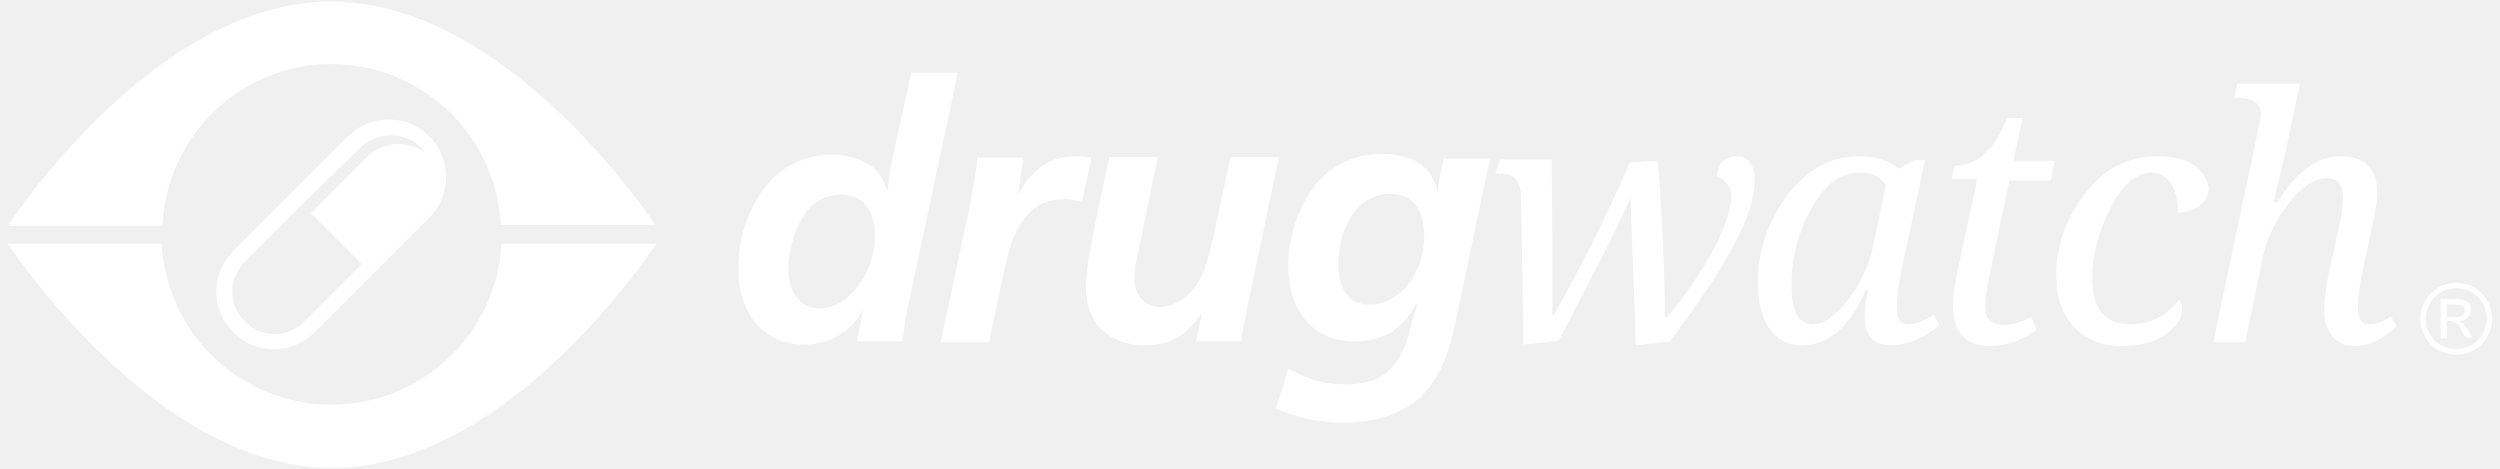
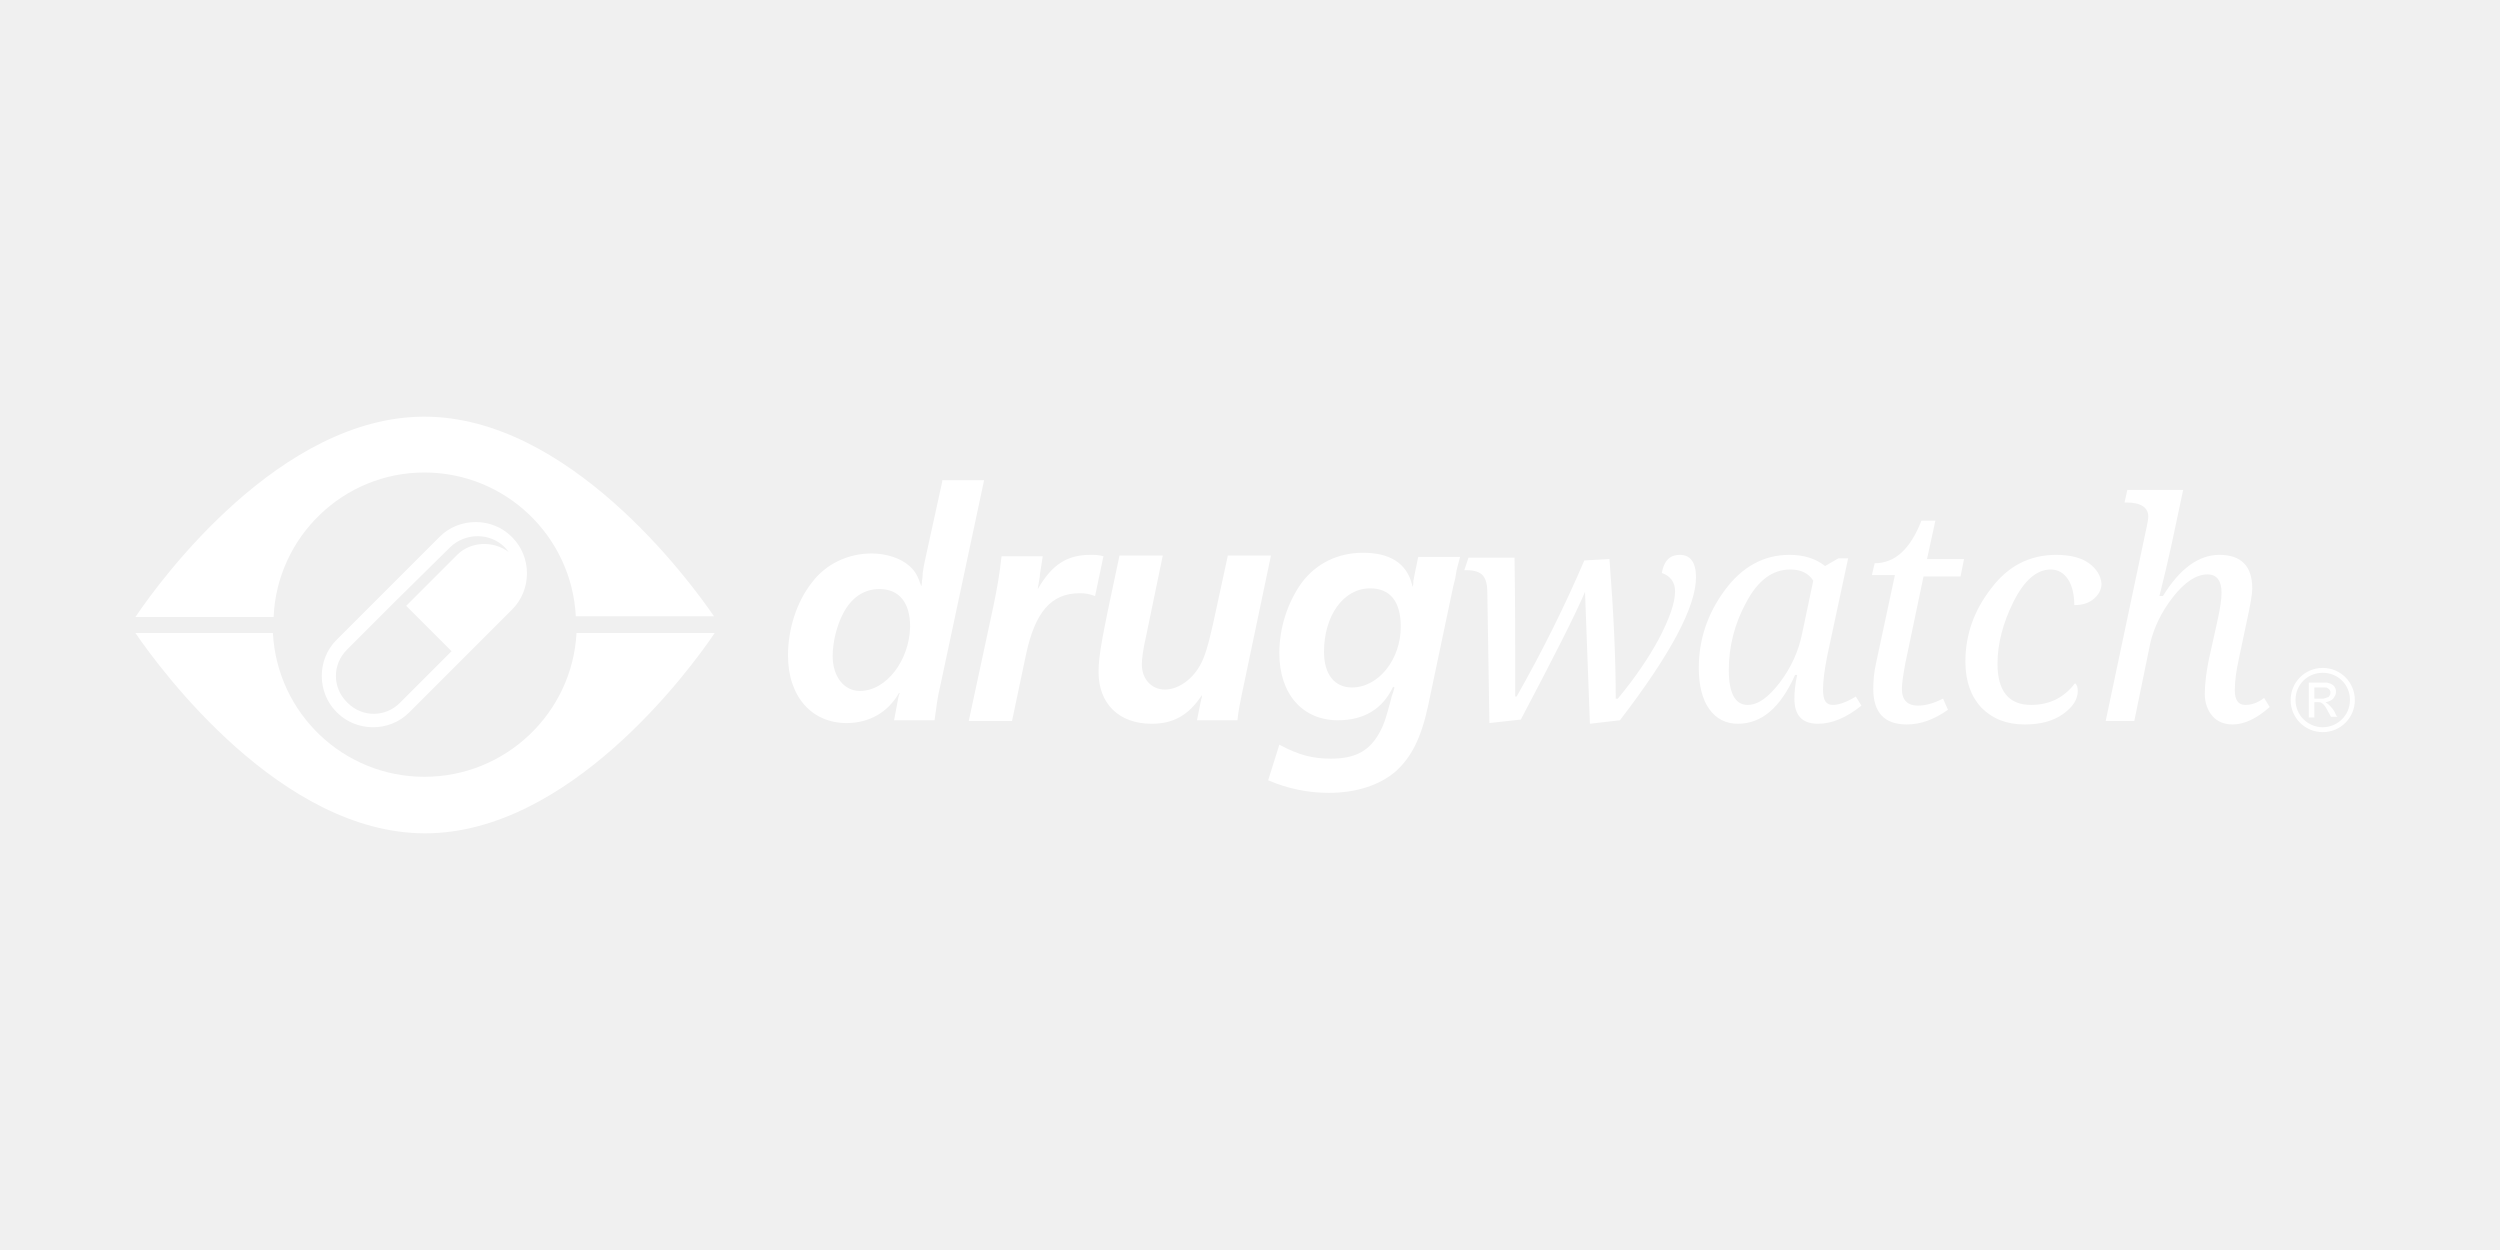
- <svg xmlns="http://www.w3.org/2000/svg" viewBox="0 0 320 60">
-   <style>.st2{fill:#fff}</style>
-   <g id="Layer_2">
-     <path class="st2" d="M42.4 8.2c11.6 0 21.1 9.1 21.7 20.6h19.8C80.2 23.4 63 .2 42.4.2S4.7 23.4 1 28.9h19.8c.5-11.5 10-20.7 21.6-20.7zm0 43.6c-11.6 0-21.1-9.1-21.7-20.6H1c3.7 5.4 20.9 28.7 41.5 28.7S80.3 36.7 84 31.2H64.2c-.6 11.4-10.1 20.6-21.8 20.6z" />
-     <path class="st2" d="M44.6 17.4L29.8 32.2c-2.8 2.8-2.8 7.5 0 10.3l.1.1c2.8 2.8 7.5 2.8 10.3 0L55 27.8c2.8-2.8 2.8-7.5 0-10.3l-.1-.1c-2.8-2.8-7.5-2.8-10.3 0zm2.5 2.6l-7.3 7.3 6.5 6.5-7.4 7.4c-2.1 2.1-5.4 2.1-7.5 0l-.1-.1c-2.1-2.1-2.1-5.4 0-7.5l7.1-7.1 7.7-7.6c2.2-2.1 5.7-2.1 7.8 0l.1.1c.2.2.3.4.5.6-2.3-1.7-5.5-1.5-7.4.4zm69.5-10.5L114.3 20c-.5 2.2-.4 2.2-.5 2.6 0 .2 0 .6-.1 1.1 0 .1 0 .5-.1.8-.5-1.5-.9-2.2-1.7-2.9-1.2-1.1-3.3-1.8-5.4-1.8-3.4 0-6.6 1.5-8.6 4.2-2.2 2.8-3.4 6.7-3.4 10.4 0 5.9 3.4 9.7 8.4 9.7 3.2 0 5.9-1.5 7.5-4.3h.1c0 .1-.1.2-.2.7l-.6 3.2h5.8c.4-2.7.3-2.7.9-5.3l6.2-29.1h-6zm-11.8 30c-2.3 0-3.9-2.1-3.9-5 0-2 .6-4.4 1.5-6.1 1.2-2.3 3-3.5 5.2-3.5 2.8 0 4.4 1.9 4.4 5.4-.1 4.8-3.4 9.2-7.2 9.2zm33-19.5c-3.3 0-5.5 1.4-7.5 4.9 0-.3.1-.7.1-.7l.1-.6c0-.1.1-.4.1-.8l.4-2.6h-5.9c-.3 2.7-.6 4.4-1.2 7.3l-3.5 16.3h6.2l2-9.5c1.3-6.1 3.6-8.8 7.7-8.8.9 0 1.3.1 2.2.4l1.2-5.7c-.7-.2-1.2-.2-1.9-.2zm19.7.2l-2.1 9.7c-.7 3.1-1.2 4.8-1.9 6-1.2 2.1-3.2 3.4-5 3.4-1.9 0-3.3-1.5-3.3-3.6 0-.8.2-2.3.6-4l2.4-11.6H142c-2.5 11.7-3 14.2-3 16.7 0 4.5 2.9 7.4 7.6 7.4 3.1 0 5.3-1.2 7.2-4.1v.3l-.1.3s0 .2-.1.5l-.5 2.5h5.8c.1-1.2.4-2.7 1-5.5l3.8-18.1h-6.2zm26.7 3c0 .2-.1.5-.1.5v.3s0 .3-.1.6l-.1-.4c-.8-3.1-3.3-4.5-7-4.5-3.6 0-6.7 1.5-8.8 4.3-2 2.8-3.2 6.4-3.2 10.1 0 5.8 3.3 9.6 8.4 9.6 3.7 0 6.4-1.6 7.9-4.8l.2.1-.2.7c-.2.5-.3.9-.3 1-.8 3-1.1 3.9-1.9 5.2-1.4 2.3-3.4 3.3-6.7 3.3-2.6 0-4.6-.5-7.4-2l-1.6 5.1c2.8 1.2 5.7 1.8 8.7 1.8 3.9 0 7.3-1.1 9.6-3.1 2.2-2 3.6-4.7 4.6-9.3l3.6-17.1.3-1.2.2-1.2c.1-.3.1-.5.5-1.9h-6l-.6 2.9zM175.3 39c-2.5 0-4-1.9-4-5.1 0-5.2 2.8-9.1 6.6-9.1 2.9 0 4.4 1.9 4.4 5.5 0 4.7-3.2 8.7-7 8.7zm47-19c-1.5 0-2.3.9-2.6 2.6 1.2.4 1.9 1.3 1.9 2.6 0 1.7-.8 3.9-2.3 6.8-1.5 2.8-3.5 5.7-5.9 8.6h-.3c0-5.7-.3-12.3-.9-20l-3.6.2c-2.7 6.3-5.9 12.8-9.7 19.5h-.2c0-7.1 0-13.8-.1-19.9H192l-.6 1.8h.4c1.1 0 1.9.3 2.3.8.4.5.6 1.3.6 2.3l.3 18.8 4.5-.5c4.8-9.1 7.9-15.2 9.2-18.3l.7 18.9 4.3-.5c7.3-9.5 10.9-16.3 10.9-20.5 0-2.1-.8-3.2-2.3-3.2zm21.9 21.5c-1 0-1.4-.7-1.4-2.2 0-1.2.2-2.8.6-4.8l3-14H245l-1.9 1.1c-1.4-1.1-3.1-1.6-5.1-1.6-3.7 0-6.8 1.7-9.3 5.1-2.5 3.4-3.7 7.1-3.7 11.1 0 2.5.5 4.5 1.5 5.9 1 1.4 2.4 2.1 4.1 2.1 3.4 0 6.1-2.3 8.2-7h.3c-.3 1.3-.4 2.5-.4 3.4 0 2.4 1.1 3.6 3.4 3.6 2 0 4.1-.9 6.2-2.6l-.8-1.3c-1.5.9-2.5 1.2-3.3 1.2zm-4.4-10.2c-.5 2.5-1.6 4.9-3.2 7-1.6 2.1-3.1 3.2-4.6 3.2-1.8 0-2.7-1.7-2.7-5s.8-6.6 2.5-9.7c1.7-3.2 3.8-4.7 6.3-4.7 1.5 0 2.6.5 3.3 1.6l-1.6 7.6zm19.1-16.2h-2c-1.6 4.1-3.8 6.1-6.7 6.1l-.4 1.7h3.3l-2.7 12.6c-.3 1.3-.4 2.6-.4 3.7 0 3.4 1.6 5.1 4.8 5.1 2 0 3.9-.7 5.9-2.1l-.7-1.6c-1.2.6-2.4 1-3.6 1-1.5 0-2.3-.8-2.3-2.4 0-.8.2-2.1.5-3.7l2.6-12.4h5.3l.5-2.5h-5.3l1.2-5.5zm22 6.1c-1.1-.8-2.7-1.2-4.7-1.2-3.8 0-6.9 1.6-9.3 4.8-2.5 3.2-3.7 6.7-3.7 10.5 0 2.8.8 5 2.3 6.6 1.6 1.6 3.6 2.4 6.2 2.4 2.3 0 4.1-.5 5.5-1.5 1.4-1 2.1-2.1 2.1-3.3 0-.5-.1-.9-.4-1.1-1.6 2.1-3.7 3.1-6.3 3.1-3.2 0-4.8-2-4.8-5.9 0-2.9.8-5.9 2.3-8.9 1.5-3 3.3-4.6 5.3-4.6 1.1 0 1.9.5 2.5 1.4.6.9.9 2.2.9 3.7 1.2 0 2.1-.3 2.8-.9.7-.6 1.1-1.3 1.1-2.2-.1-1.1-.7-2.1-1.8-2.9zm22.4 20.3c-1 0-1.5-.7-1.5-2.1 0-1.3.2-2.8.6-4.6l1.1-5.2c.5-2.3.8-3.9.8-4.8 0-3.2-1.6-4.8-4.7-4.8-3 0-5.7 2-8.1 5.9h-.5c.6-2.4 1.2-4.9 1.7-7.2l1.7-8h-8l-.4 1.8h.3c2 0 3.1.7 3.1 2 0 .3-.1 1-.4 2.3l-5.7 27h4.1l2.3-11.2c.5-2.1 1.5-4.3 3.2-6.5 1.7-2.2 3.4-3.3 5-3.3 1.3 0 2 .9 2 2.6 0 1-.2 2.3-.6 4.1l-1 4.5c-.6 2.6-.8 4.6-.8 5.9 0 1.3.4 2.4 1.1 3.2.7.8 1.7 1.2 2.9 1.2 1.6 0 3.4-.8 5.3-2.5l-.8-1.3c-.9.7-1.8 1-2.7 1zm11.1-5.3c-2.6 0-4.6 2.1-4.6 4.6 0 2.6 2.1 4.6 4.6 4.6 2.6 0 4.6-2.1 4.6-4.6 0-2.5-2-4.6-4.6-4.6zm0 8.5c-2.1 0-3.9-1.7-3.9-3.9s1.7-3.9 3.9-3.9 3.9 1.7 3.9 3.9-1.8 3.9-3.9 3.9z" />
-     <path class="st2" d="M316.4 43.1c-.1-.1-.2-.4-.3-.6-.3-.5-.5-.7-.7-.9-.2-.2-.3-.3-.5-.4l-.1-.1h.1c.4-.1.7-.2 1-.5.2-.3.4-.6.4-.9 0-.2 0-.4-.1-.6-.1-.1-.1-.3-.3-.4-.2-.2-.5-.3-.9-.4h-2.6v5h.8v-2.2h.3c.4 0 .5 0 .7.1.2.1.4.3.6.6.1.2.2.3.5.9 0 0 .1.1.1.2 0 0 .1.1.1.2l.1.1h1c-.1.1-.1 0-.2-.1zm-1.9-2.5h-1.3V39h1.5c.2 0 .3 0 .4.1.2.1.3.2.4.5v.2c0 .2-.1.3-.2.5-.1.1-.1.1-.2.1-.2.1-.3.1-.6.2z" />
-   </g>
+ <svg xmlns="http://www.w3.org/2000/svg" width="240" height="120" viewBox="0 0 240 120" fill="none">
+   <path d="M40.739 45.36C48.511 45.36 54.876 51.457 55.278 59.163H68.544C66.065 55.544 54.541 40 40.739 40C26.936 40 15.479 55.544 13 59.23H26.266C26.601 51.524 32.967 45.36 40.739 45.36ZM40.739 74.573C32.967 74.573 26.601 68.476 26.199 60.77H13C15.479 64.389 27.003 80 40.806 80C54.608 80 66.132 64.456 68.611 60.77H55.345C54.943 68.409 48.578 74.573 40.739 74.573Z" fill="white" />
+   <path d="M42.213 51.524L32.297 61.441C30.421 63.317 30.421 66.466 32.297 68.342L32.364 68.409C34.24 70.285 37.389 70.285 39.265 68.409L49.181 58.492C51.057 56.616 51.057 53.467 49.181 51.591L49.114 51.524C47.238 49.648 44.089 49.648 42.213 51.524ZM43.888 53.266L38.997 58.157L43.352 62.513L38.394 67.471C36.987 68.878 34.776 68.878 33.368 67.471L33.301 67.404C31.895 65.997 31.895 63.786 33.301 62.379L38.059 57.621L43.218 52.529C44.692 51.122 47.037 51.122 48.444 52.529L48.511 52.596C48.645 52.73 48.712 52.864 48.846 52.998C47.305 51.859 45.161 51.993 43.888 53.266ZM90.454 46.231L88.913 53.266C88.578 54.74 88.645 54.74 88.578 55.008C88.578 55.142 88.578 55.41 88.511 55.745C88.511 55.812 88.511 56.08 88.444 56.281C88.109 55.276 87.841 54.807 87.305 54.338C86.501 53.601 85.094 53.132 83.687 53.132C81.409 53.132 79.265 54.137 77.925 55.946C76.451 57.822 75.647 60.435 75.647 62.915C75.647 66.868 77.925 69.414 81.275 69.414C83.419 69.414 85.228 68.409 86.3 66.533H86.367C86.367 66.6 86.3 66.667 86.233 67.002L85.831 69.146H89.717C89.985 67.337 89.918 67.337 90.32 65.595L94.474 46.097H90.454V46.231ZM82.548 66.332C81.007 66.332 79.935 64.925 79.935 62.982C79.935 61.642 80.337 60.033 80.94 58.895C81.744 57.353 82.95 56.549 84.424 56.549C86.3 56.549 87.372 57.822 87.372 60.167C87.305 63.384 85.094 66.332 82.548 66.332ZM104.658 53.266C102.447 53.266 100.973 54.204 99.633 56.549C99.633 56.348 99.7 56.08 99.7 56.08L99.767 55.678C99.767 55.611 99.834 55.41 99.834 55.142L100.102 53.4H96.149C95.948 55.209 95.747 56.348 95.345 58.291L93 69.213H97.154L98.494 62.848C99.365 58.761 100.906 56.951 103.653 56.951C104.256 56.951 104.524 57.018 105.127 57.219L105.931 53.4C105.462 53.266 105.127 53.266 104.658 53.266ZM117.858 53.4L116.451 59.9C115.982 61.977 115.647 63.116 115.178 63.92C114.374 65.327 113.034 66.198 111.827 66.198C110.554 66.198 109.616 65.193 109.616 63.786C109.616 63.25 109.75 62.245 110.018 61.105L111.626 53.333H107.472C105.797 61.172 105.462 62.848 105.462 64.523C105.462 67.538 107.405 69.481 110.554 69.481C112.632 69.481 114.106 68.677 115.379 66.734V66.935L115.312 67.136C115.312 67.136 115.312 67.27 115.245 67.471L114.91 69.146H118.796C118.863 68.342 119.064 67.337 119.466 65.461L122.012 53.333H117.858V53.4ZM135.747 55.41C135.747 55.544 135.68 55.745 135.68 55.745V55.946C135.68 55.946 135.68 56.147 135.613 56.348L135.546 56.08C135.01 54.003 133.335 53.065 130.856 53.065C128.444 53.065 126.367 54.07 124.96 55.946C123.62 57.822 122.816 60.234 122.816 62.714C122.816 66.6 125.027 69.146 128.444 69.146C130.923 69.146 132.732 68.074 133.737 65.93L133.871 65.997L133.737 66.466C133.603 66.801 133.536 67.069 133.536 67.136C133 69.146 132.799 69.749 132.263 70.62C131.325 72.161 129.985 72.831 127.774 72.831C126.032 72.831 124.692 72.496 122.816 71.491L121.744 74.908C123.62 75.712 125.563 76.114 127.573 76.114C130.186 76.114 132.464 75.377 134.005 74.037C135.479 72.697 136.417 70.888 137.087 67.806L139.499 56.348L139.7 55.544L139.834 54.74C139.901 54.539 139.901 54.405 140.169 53.467H136.149L135.747 55.41ZM129.784 65.997C128.109 65.997 127.104 64.724 127.104 62.58C127.104 59.096 128.98 56.482 131.526 56.482C133.469 56.482 134.474 57.755 134.474 60.167C134.474 63.317 132.33 65.997 129.784 65.997ZM161.275 53.266C160.27 53.266 159.734 53.869 159.533 55.008C160.337 55.276 160.806 55.879 160.806 56.75C160.806 57.889 160.27 59.364 159.265 61.306C158.26 63.183 156.92 65.126 155.312 67.069H155.111C155.111 63.25 154.91 58.828 154.508 53.668L152.095 53.802C150.286 58.023 148.142 62.379 145.596 66.868H145.462C145.462 62.111 145.462 57.621 145.395 53.534H140.973L140.571 54.74H140.839C141.576 54.74 142.112 54.941 142.38 55.276C142.648 55.611 142.782 56.147 142.782 56.817L142.983 69.414L145.998 69.079C149.214 62.982 151.291 58.895 152.162 56.817L152.631 69.481L155.513 69.146C160.404 62.781 162.816 58.224 162.816 55.41C162.816 54.003 162.28 53.266 161.275 53.266ZM175.948 67.672C175.278 67.672 175.01 67.203 175.01 66.198C175.01 65.394 175.144 64.322 175.412 62.982L177.422 53.601H176.484L175.211 54.338C174.273 53.601 173.134 53.266 171.794 53.266C169.315 53.266 167.238 54.405 165.563 56.683C163.888 58.962 163.084 61.441 163.084 64.121C163.084 65.796 163.419 67.136 164.089 68.074C164.759 69.012 165.697 69.481 166.836 69.481C169.114 69.481 170.923 67.94 172.33 64.791H172.531C172.33 65.662 172.263 66.466 172.263 67.069C172.263 68.677 173 69.481 174.541 69.481C175.881 69.481 177.288 68.878 178.695 67.739L178.159 66.868C177.154 67.471 176.484 67.672 175.948 67.672ZM173 60.837C172.665 62.513 171.928 64.121 170.856 65.528C169.784 66.935 168.779 67.672 167.774 67.672C166.568 67.672 165.965 66.533 165.965 64.322C165.965 62.111 166.501 59.9 167.64 57.822C168.779 55.678 170.186 54.673 171.861 54.673C172.866 54.673 173.603 55.008 174.072 55.745L173 60.837ZM185.797 49.983H184.457C183.385 52.73 181.911 54.07 179.968 54.07L179.7 55.209H181.911L180.102 63.652C179.901 64.523 179.834 65.394 179.834 66.131C179.834 68.409 180.906 69.548 183.05 69.548C184.39 69.548 185.663 69.079 187.003 68.141L186.534 67.069C185.73 67.471 184.926 67.739 184.122 67.739C183.117 67.739 182.581 67.203 182.581 66.131C182.581 65.595 182.715 64.724 182.916 63.652L184.658 55.343H188.209L188.544 53.668H184.993L185.797 49.983ZM200.538 54.07C199.801 53.534 198.729 53.266 197.389 53.266C194.843 53.266 192.765 54.338 191.157 56.482C189.482 58.627 188.678 60.971 188.678 63.518C188.678 65.394 189.214 66.868 190.219 67.94C191.291 69.012 192.632 69.548 194.374 69.548C195.915 69.548 197.121 69.213 198.059 68.543C198.997 67.873 199.466 67.136 199.466 66.332C199.466 65.997 199.399 65.729 199.198 65.595C198.126 67.002 196.719 67.672 194.977 67.672C192.833 67.672 191.76 66.332 191.76 63.719C191.76 61.776 192.296 59.766 193.302 57.755C194.307 55.745 195.513 54.673 196.853 54.673C197.59 54.673 198.126 55.008 198.528 55.611C198.93 56.214 199.131 57.085 199.131 58.09C199.935 58.09 200.538 57.889 201.007 57.487C201.476 57.085 201.744 56.616 201.744 56.013C201.677 55.276 201.275 54.606 200.538 54.07ZM215.546 67.672C214.876 67.672 214.541 67.203 214.541 66.265C214.541 65.394 214.675 64.389 214.943 63.183L215.68 59.699C216.015 58.157 216.216 57.085 216.216 56.482C216.216 54.338 215.144 53.266 213.067 53.266C211.057 53.266 209.248 54.606 207.64 57.219H207.305C207.707 55.611 208.109 53.936 208.444 52.395L209.583 47.035H204.223L203.955 48.241H204.156C205.496 48.241 206.233 48.71 206.233 49.581C206.233 49.782 206.166 50.251 205.965 51.122L202.146 69.213H204.893L206.434 61.709C206.769 60.301 207.439 58.828 208.578 57.353C209.717 55.879 210.856 55.142 211.928 55.142C212.799 55.142 213.268 55.745 213.268 56.884C213.268 57.554 213.134 58.425 212.866 59.632L212.196 62.647C211.794 64.389 211.66 65.729 211.66 66.6C211.66 67.471 211.928 68.208 212.397 68.744C212.866 69.28 213.536 69.548 214.34 69.548C215.412 69.548 216.618 69.012 217.891 67.873L217.355 67.002C216.752 67.471 216.149 67.672 215.546 67.672ZM222.983 64.121C221.241 64.121 219.901 65.528 219.901 67.203C219.901 68.945 221.308 70.285 222.983 70.285C224.725 70.285 226.065 68.878 226.065 67.203C226.065 65.528 224.725 64.121 222.983 64.121ZM222.983 69.816C221.576 69.816 220.37 68.677 220.37 67.203C220.37 65.729 221.509 64.59 222.983 64.59C224.457 64.59 225.596 65.729 225.596 67.203C225.596 68.677 224.39 69.816 222.983 69.816Z" fill="white" />
+   <path d="M224.323 68.744C224.256 68.677 224.189 68.476 224.122 68.342C223.921 68.007 223.787 67.873 223.653 67.739C223.519 67.605 223.452 67.538 223.318 67.471L223.251 67.404H223.318C223.586 67.337 223.787 67.27 223.988 67.069C224.122 66.868 224.256 66.667 224.256 66.466C224.256 66.332 224.256 66.198 224.189 66.064C224.122 65.997 224.122 65.863 223.988 65.796C223.854 65.662 223.653 65.595 223.385 65.528H221.643V68.878H222.179V67.404H222.38C222.648 67.404 222.715 67.404 222.849 67.471C222.983 67.538 223.117 67.672 223.251 67.873C223.318 68.007 223.385 68.074 223.586 68.476C223.586 68.476 223.653 68.543 223.653 68.61C223.653 68.61 223.72 68.677 223.72 68.744L223.787 68.811H224.457C224.39 68.878 224.39 68.811 224.323 68.744ZM223.05 67.069H222.179V65.997H223.184C223.318 65.997 223.385 65.997 223.452 66.064C223.586 66.131 223.653 66.198 223.72 66.399V66.533C223.72 66.667 223.653 66.734 223.586 66.868C223.519 66.935 223.519 66.935 223.452 66.935C223.318 67.002 223.251 67.002 223.05 67.069Z" fill="white" />
</svg>
